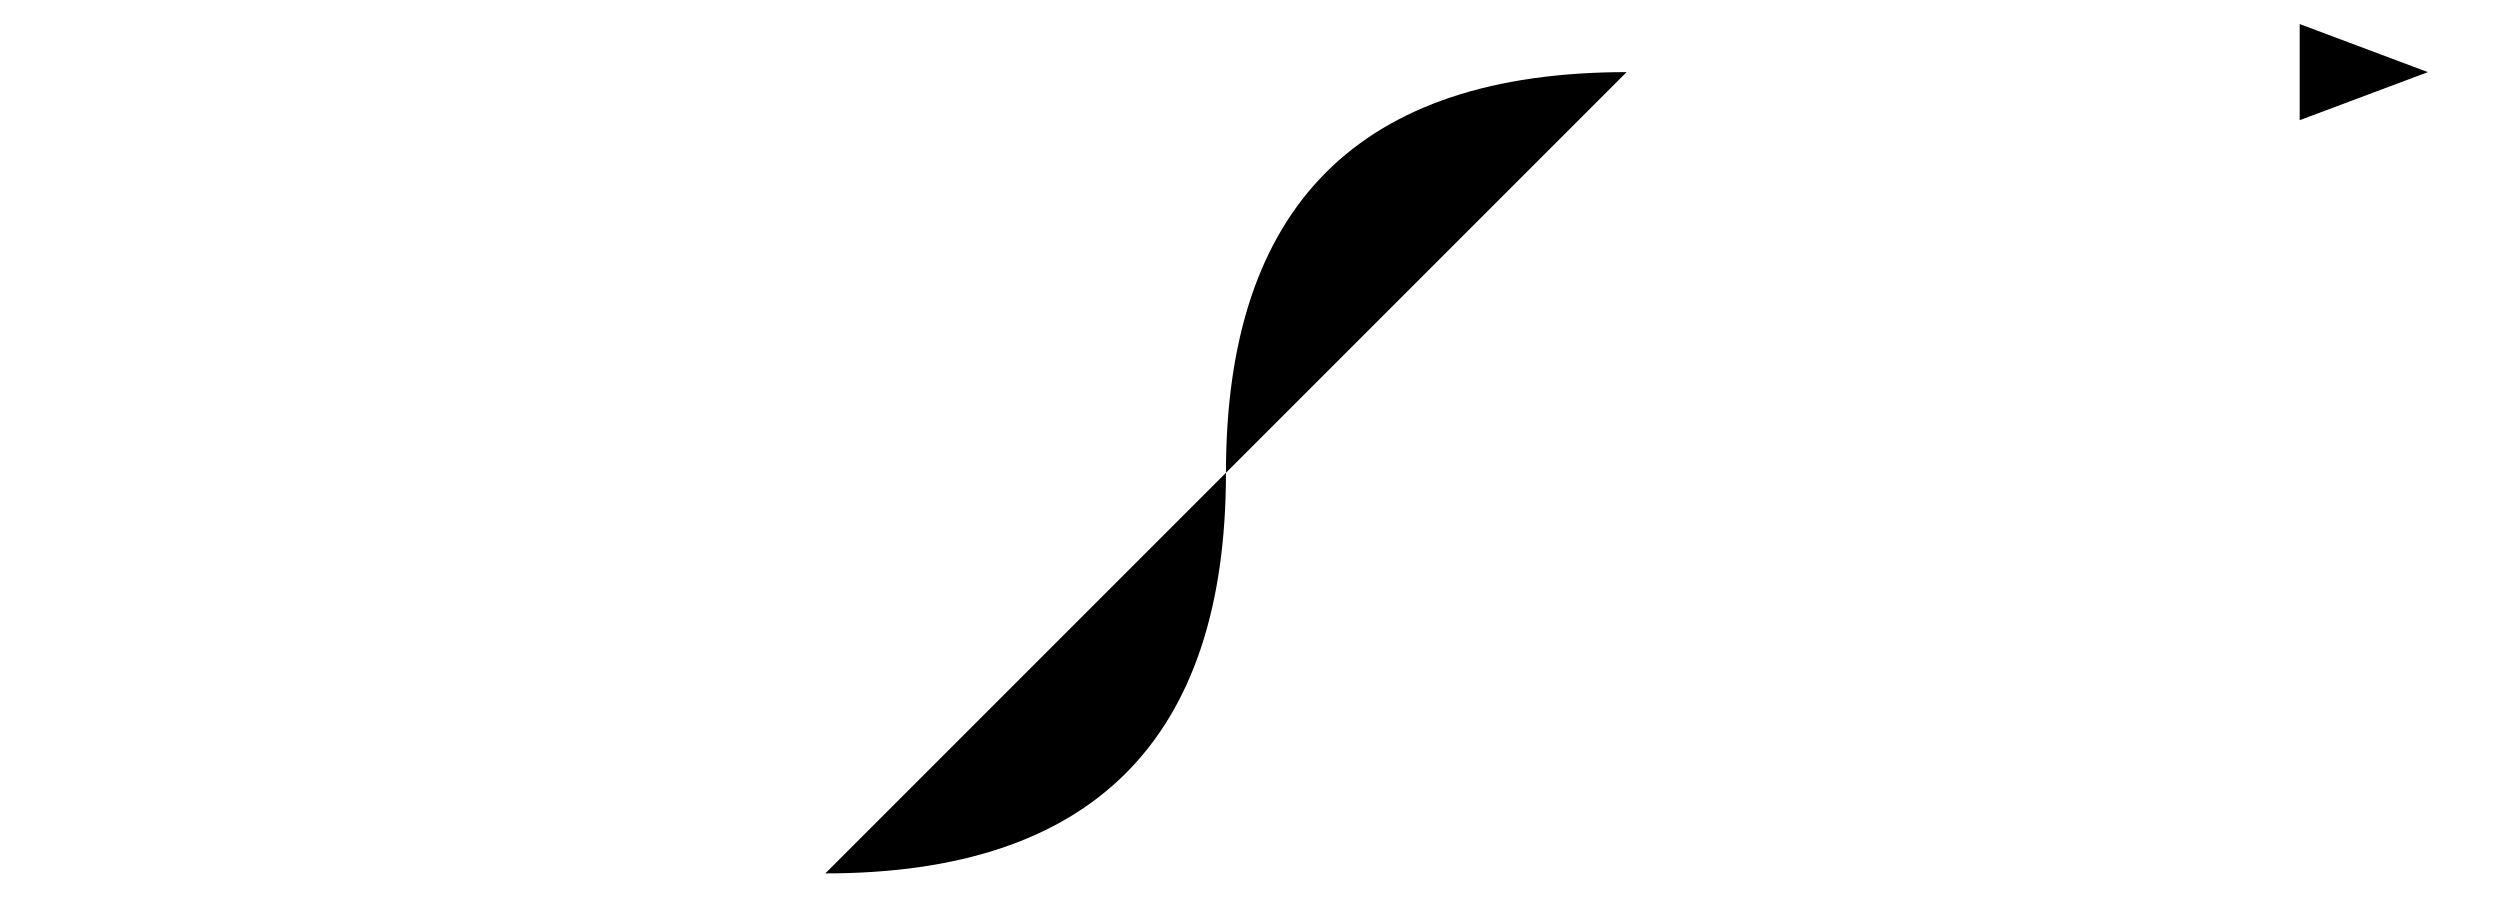
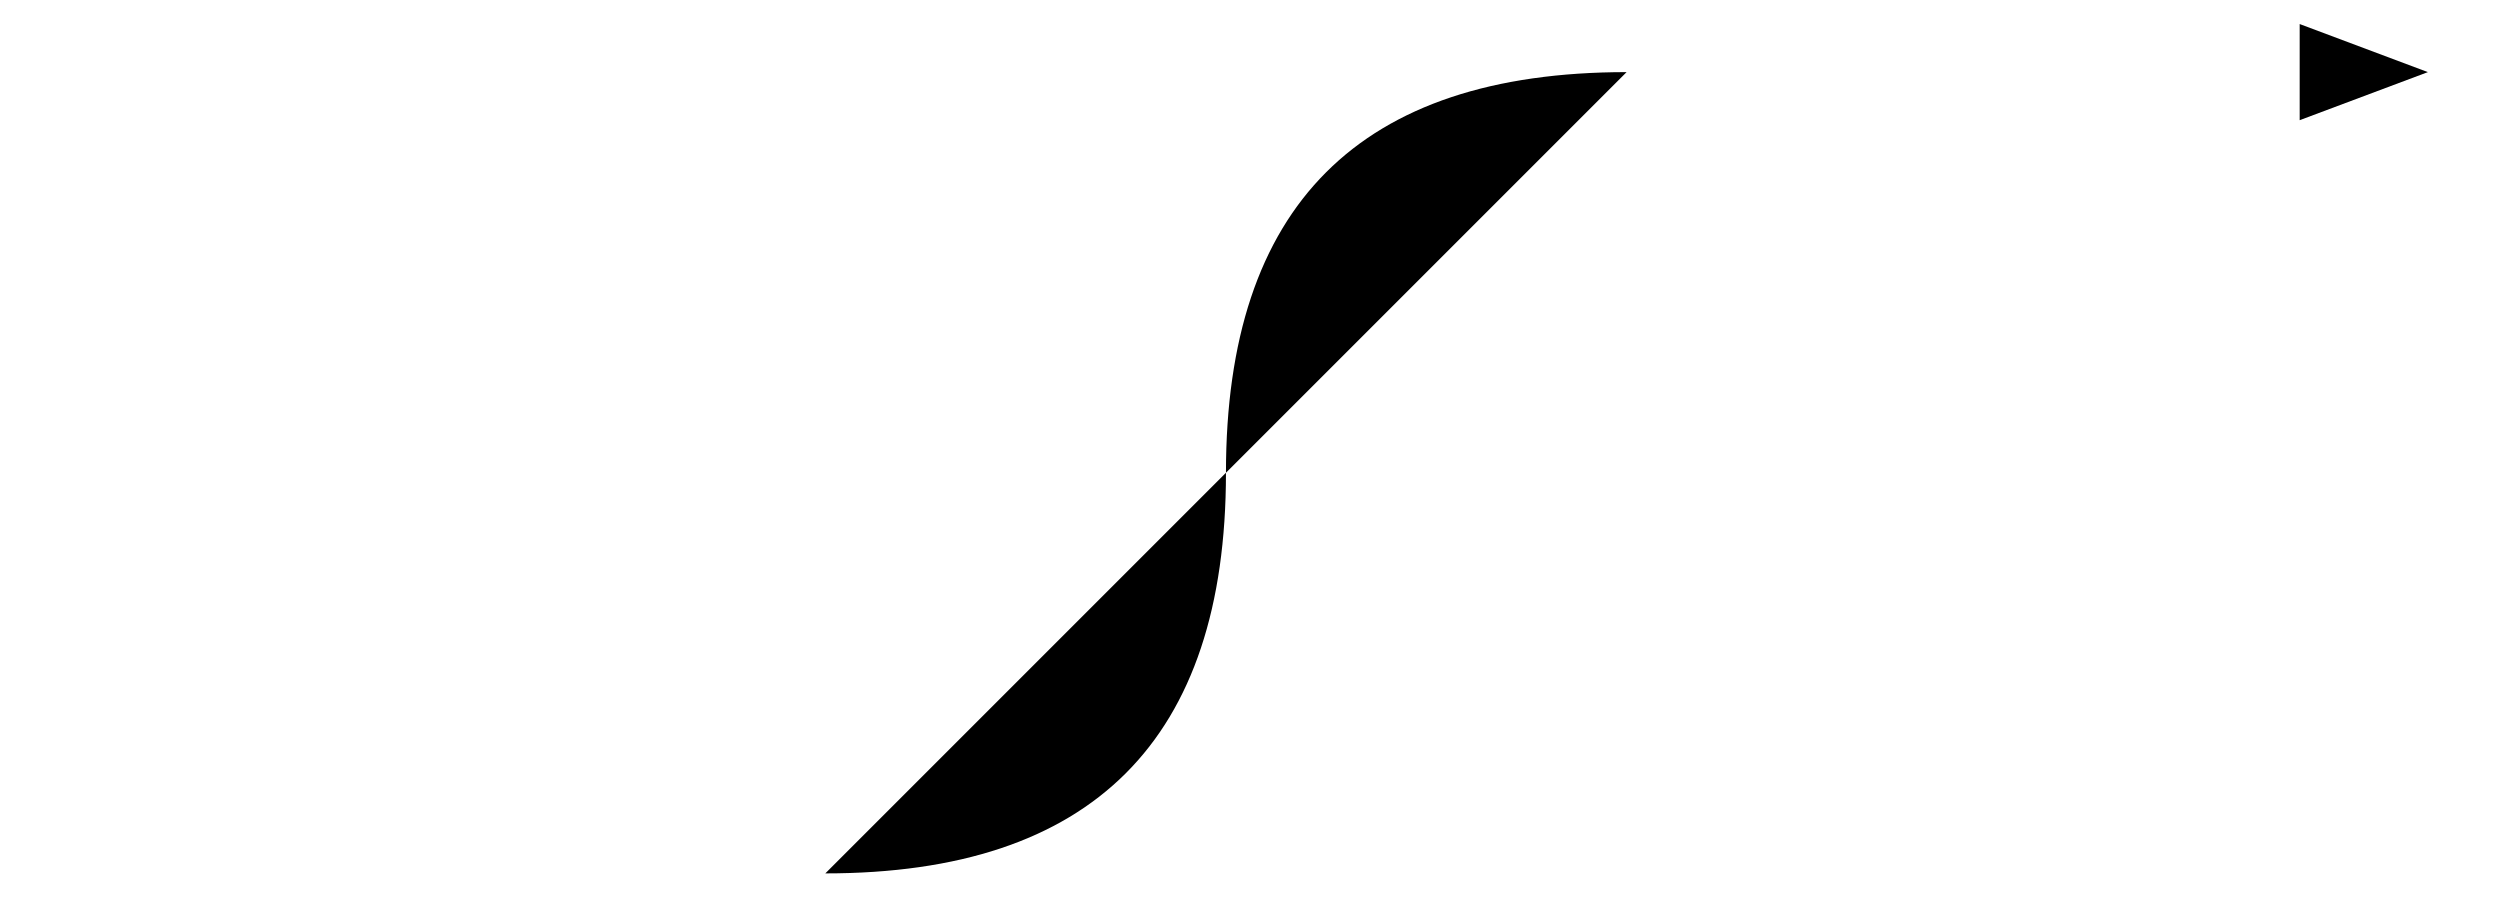
- <svg xmlns="http://www.w3.org/2000/svg" style="font-size:initial;" class="pikchr" id="pikchr-e904420e04" role="img" viewBox="0 0 224.64 80.64">
+ <svg xmlns="http://www.w3.org/2000/svg" style="font-size:initial;" class="pikchr" id="pikchr-e904420e04" role="img" viewBox="0 0 224.64 82.659">
  <style>
#pikchr-e904420e04 {
._T {fill:transparent}
color-scheme:light dark;
._fb {fill:light-dark(rgb(0,0,0),rgb(255,255,255))}
._sa {stroke:light-dark(rgb(0,0,0),rgb(255,255,255))}
}
</style>
  <path class="line _T _sa" d="M2.16,78.48L74.16,78.48" stroke-width="2.16" />
  <path class="arc _T _sa" d="M74.16,78.48Q110.16,78.48 110.16,42.48" stroke-width="2.16" />
  <path class="arc _T _sa" d="M110.16,42.48Q110.16,6.48 146.16,6.48" stroke-width="2.16" />
  <g class="arrow">
    <polygon class="arrow _fb" points="218.16,6.48 206.64,10.8 206.64,2.16" />
    <path class="arrow _T _sa" d="M146.16,6.48L212.4,6.48" stroke-width="2.16" />
  </g>
</svg>
